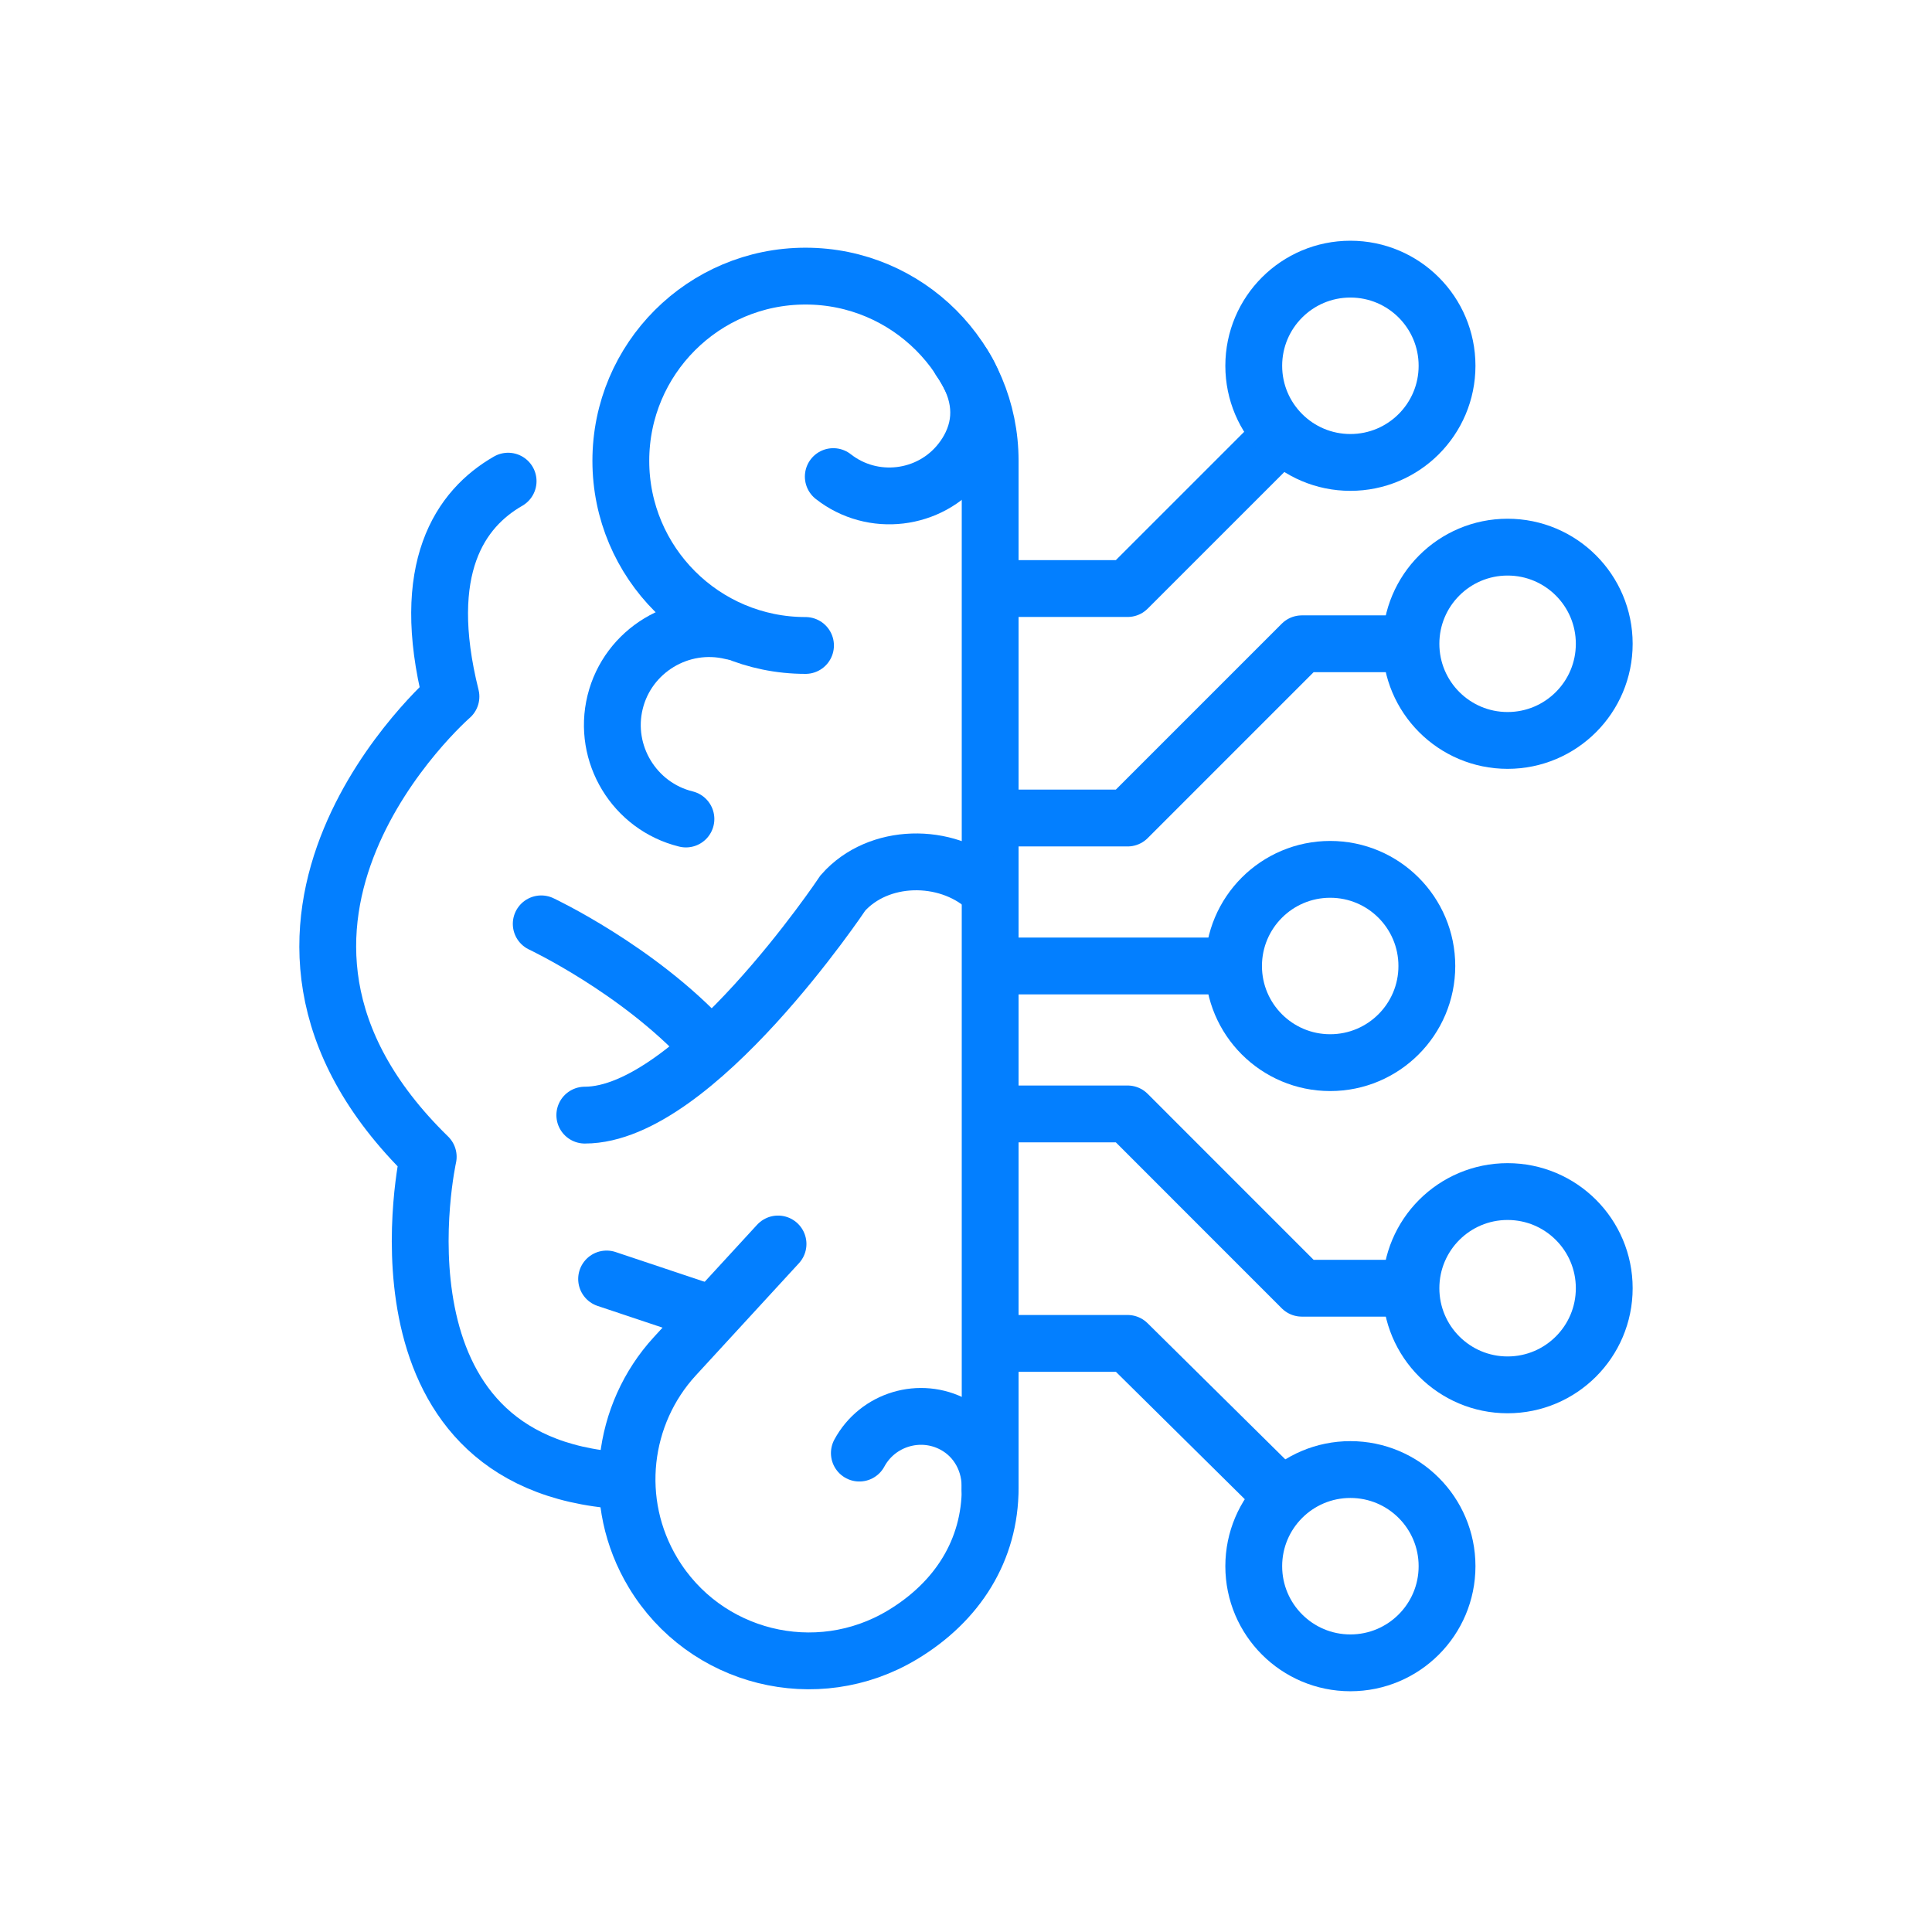
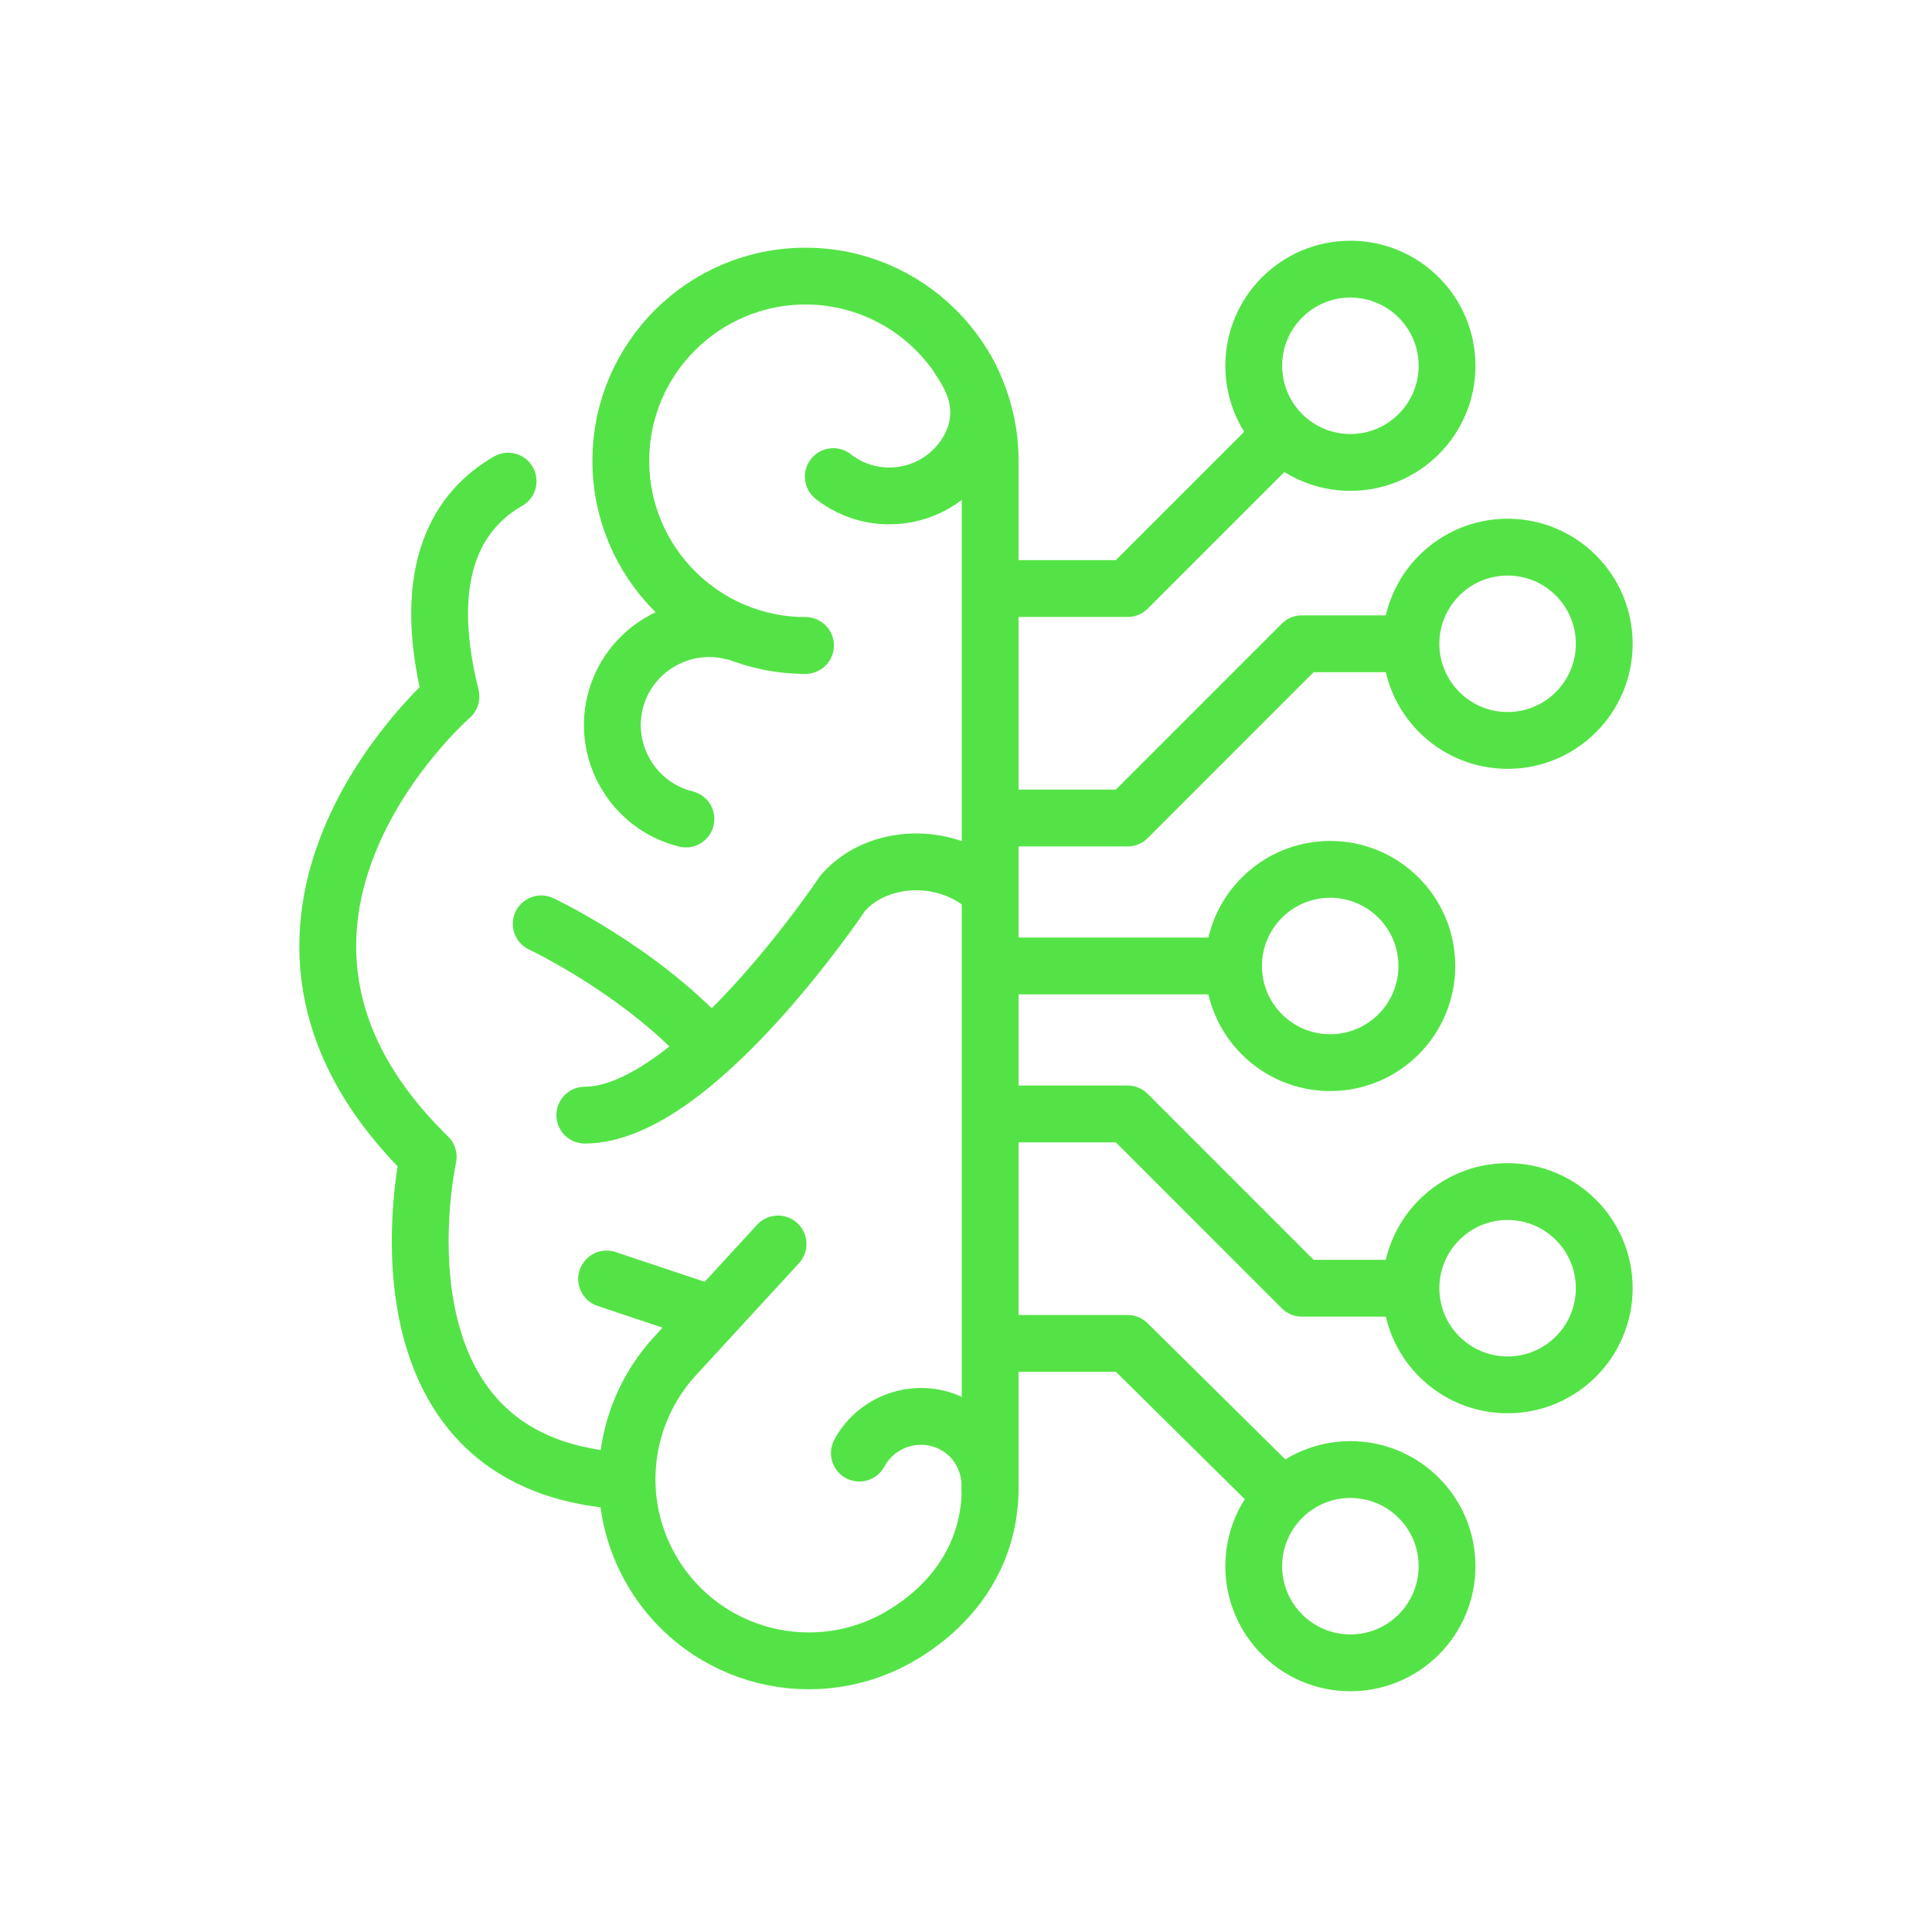
<svg xmlns="http://www.w3.org/2000/svg" version="1.1" id="Layer_1" x="0px" y="0px" width="85px" height="85px" viewBox="0 0 85 85" enable-background="new 0 0 85 85" xml:space="preserve">
  <g>
-     <path fill="none" stroke="#037FFF" stroke-width="2.5" stroke-linecap="round" stroke-linejoin="round" stroke-miterlimit="10" d="   M22.355,21.169c-2.105,1.208-3.928,3.824-2.515,9.477c0,0-11.5,10-1,20.249c0,0-3,13.5,8.5,14.25" />
+     <path fill="none" stroke="#54e346" stroke-width="2.5" stroke-linecap="round" stroke-linejoin="round" stroke-miterlimit="10" d="   M22.355,21.169c-2.105,1.208-3.928,3.824-2.515,9.477c0,0-11.5,10-1,20.249c0,0-3,13.5,8.5,14.25" />
    <g>
-       <path fill="none" stroke="#037FFF" stroke-width="2.5" stroke-linecap="round" stroke-miterlimit="10" d="M35.439,28.398    c-4.488,0-8.125-3.639-8.125-8.125c0-4.488,3.638-8.125,8.125-8.125c4.486,0,8.124,3.637,8.124,8.125v45.196    c0,2.719-1.428,4.998-3.862,6.459c-3.785,2.275-8.697,1.049-10.97-2.734c-1.869-3.107-1.376-6.979,0.956-9.521l4.543-4.943" />
-       <path fill="none" stroke="#037FFF" stroke-width="2.5" stroke-linecap="round" stroke-miterlimit="10" d="M42.23,15.83    c0.83,1.164,1.109,2.463,0.498,3.732c-0.121,0.252-0.275,0.5-0.463,0.738c-1.357,1.725-3.877,2.025-5.604,0.668" />
-       <path fill="none" stroke="#037FFF" stroke-width="2.5" stroke-linecap="round" stroke-miterlimit="10" d="M30.178,36.033    c-2.271-0.559-3.673-2.871-3.115-5.141c0.558-2.271,2.872-3.67,5.144-3.113" />
-       <path fill="none" stroke="#037FFF" stroke-width="2.5" stroke-linecap="round" stroke-miterlimit="10" d="M43.365,39.033    c-1.75-1.549-4.729-1.5-6.28,0.252c0,0-6.522,9.776-11.356,9.776" />
-       <line fill="none" stroke="#037FFF" stroke-width="2.5" stroke-linecap="round" stroke-miterlimit="10" x1="26.688" y1="56.27" x2="31.208" y2="57.781" />
-       <path fill="none" stroke="#037FFF" stroke-width="2.5" stroke-linecap="round" stroke-miterlimit="10" d="M23.812,40.646    c0,0,4.25,2,7.25,5.249" />
+       <path fill="none" stroke="#54e346" stroke-width="2.5" stroke-linecap="round" stroke-miterlimit="10" d="M35.439,28.398    c-4.488,0-8.125-3.639-8.125-8.125c0-4.488,3.638-8.125,8.125-8.125c4.486,0,8.124,3.637,8.124,8.125v45.196    c0,2.719-1.428,4.998-3.862,6.459c-3.785,2.275-8.697,1.049-10.97-2.734c-1.869-3.107-1.376-6.979,0.956-9.521l4.543-4.943" />
+       <path fill="none" stroke="#54e346" stroke-width="2.5" stroke-linecap="round" stroke-miterlimit="10" d="M42.23,15.83    c0.83,1.164,1.109,2.463,0.498,3.732c-0.121,0.252-0.275,0.5-0.463,0.738c-1.357,1.725-3.877,2.025-5.604,0.668" />
+       <path fill="none" stroke="#54e346" stroke-width="2.5" stroke-linecap="round" stroke-miterlimit="10" d="M30.178,36.033    c-2.271-0.559-3.673-2.871-3.115-5.141c0.558-2.271,2.872-3.67,5.144-3.113" />
+       <path fill="none" stroke="#54e346" stroke-width="2.5" stroke-linecap="round" stroke-miterlimit="10" d="M43.365,39.033    c-1.75-1.549-4.729-1.5-6.28,0.252c0,0-6.522,9.776-11.356,9.776" />
+       <line fill="none" stroke="#54e346" stroke-width="2.5" stroke-linecap="round" stroke-miterlimit="10" x1="26.688" y1="56.27" x2="31.208" y2="57.781" />
+       <path fill="none" stroke="#54e346" stroke-width="2.5" stroke-linecap="round" stroke-miterlimit="10" d="M23.812,40.646    c0,0,4.25,2,7.25,5.249" />
    </g>
    <g>
-       <circle fill="none" stroke="#037FFF" stroke-width="2.5" stroke-linejoin="round" stroke-miterlimit="10" cx="66.328" cy="56.676" r="4.252" />
-       <polyline fill="none" stroke="#037FFF" stroke-width="2.5" stroke-linejoin="round" stroke-miterlimit="10" points="    43.867,49.008 49.609,49.008 57.275,56.676 62.021,56.676   " />
-       <polyline fill="none" stroke="#037FFF" stroke-width="2.5" stroke-linejoin="round" stroke-miterlimit="10" points="    43.867,59.104 49.609,59.104 56.459,65.875   " />
-       <circle fill="none" stroke="#037FFF" stroke-width="2.5" stroke-linejoin="round" stroke-miterlimit="10" cx="59.412" cy="68.906" r="4.252" />
+       <circle fill="none" stroke="#54e346" stroke-width="2.5" stroke-linejoin="round" stroke-miterlimit="10" cx="66.328" cy="56.676" r="4.252" />
+       <polyline fill="none" stroke="#54e346" stroke-width="2.5" stroke-linejoin="round" stroke-miterlimit="10" points="    43.867,49.008 49.609,49.008 57.275,56.676 62.021,56.676   " />
+       <polyline fill="none" stroke="#54e346" stroke-width="2.5" stroke-linejoin="round" stroke-miterlimit="10" points="    43.867,59.104 49.609,59.104 56.459,65.875   " />
+       <circle fill="none" stroke="#54e346" stroke-width="2.5" stroke-linejoin="round" stroke-miterlimit="10" cx="59.412" cy="68.906" r="4.252" />
    </g>
    <g>
-       <circle fill="none" stroke="#037FFF" stroke-width="2.5" stroke-linejoin="round" stroke-miterlimit="10" cx="66.328" cy="28.324" r="4.252" />
-       <polyline fill="none" stroke="#037FFF" stroke-width="2.5" stroke-linejoin="round" stroke-miterlimit="10" points="43.867,35.99     49.609,35.99 57.275,28.324 62.076,28.324   " />
-       <polyline fill="none" stroke="#037FFF" stroke-width="2.5" stroke-linejoin="round" stroke-miterlimit="10" points="    43.867,25.894 49.609,25.894 56.387,19.117   " />
-       <circle fill="none" stroke="#037FFF" stroke-width="2.5" stroke-linejoin="round" stroke-miterlimit="10" cx="59.412" cy="16.093" r="4.252" />
+       <circle fill="none" stroke="#54e346" stroke-width="2.5" stroke-linejoin="round" stroke-miterlimit="10" cx="66.328" cy="28.324" r="4.252" />
+       <polyline fill="none" stroke="#54e346" stroke-width="2.5" stroke-linejoin="round" stroke-miterlimit="10" points="43.867,35.99     49.609,35.99 57.275,28.324 62.076,28.324   " />
+       <polyline fill="none" stroke="#54e346" stroke-width="2.5" stroke-linejoin="round" stroke-miterlimit="10" points="    43.867,25.894 49.609,25.894 56.387,19.117   " />
+       <circle fill="none" stroke="#54e346" stroke-width="2.5" stroke-linejoin="round" stroke-miterlimit="10" cx="59.412" cy="16.093" r="4.252" />
    </g>
    <g>
-       <line fill="none" stroke="#037FFF" stroke-width="2.5" stroke-linejoin="round" stroke-miterlimit="10" x1="43.764" y1="42.499" x2="54.334" y2="42.499" />
-       <circle fill="none" stroke="#037FFF" stroke-width="2.5" stroke-linejoin="round" stroke-miterlimit="10" cx="58.523" cy="42.5" r="4.252" />
+       <line fill="none" stroke="#54e346" stroke-width="2.5" stroke-linejoin="round" stroke-miterlimit="10" x1="43.764" y1="42.499" x2="54.334" y2="42.499" />
+       <circle fill="none" stroke="#54e346" stroke-width="2.5" stroke-linejoin="round" stroke-miterlimit="10" cx="58.523" cy="42.5" r="4.252" />
    </g>
-     <path fill="none" stroke="#037FFF" stroke-width="2.5" stroke-linecap="round" stroke-miterlimit="10" d="M37.808,63.93   c0.805-1.49,2.676-2.051,4.165-1.248c1.066,0.574,1.629,1.701,1.582,2.84" />
+     <path fill="none" stroke="#54e346" stroke-width="2.5" stroke-linecap="round" stroke-miterlimit="10" d="M37.808,63.93   c0.805-1.49,2.676-2.051,4.165-1.248c1.066,0.574,1.629,1.701,1.582,2.84" />
  </g>
</svg>
